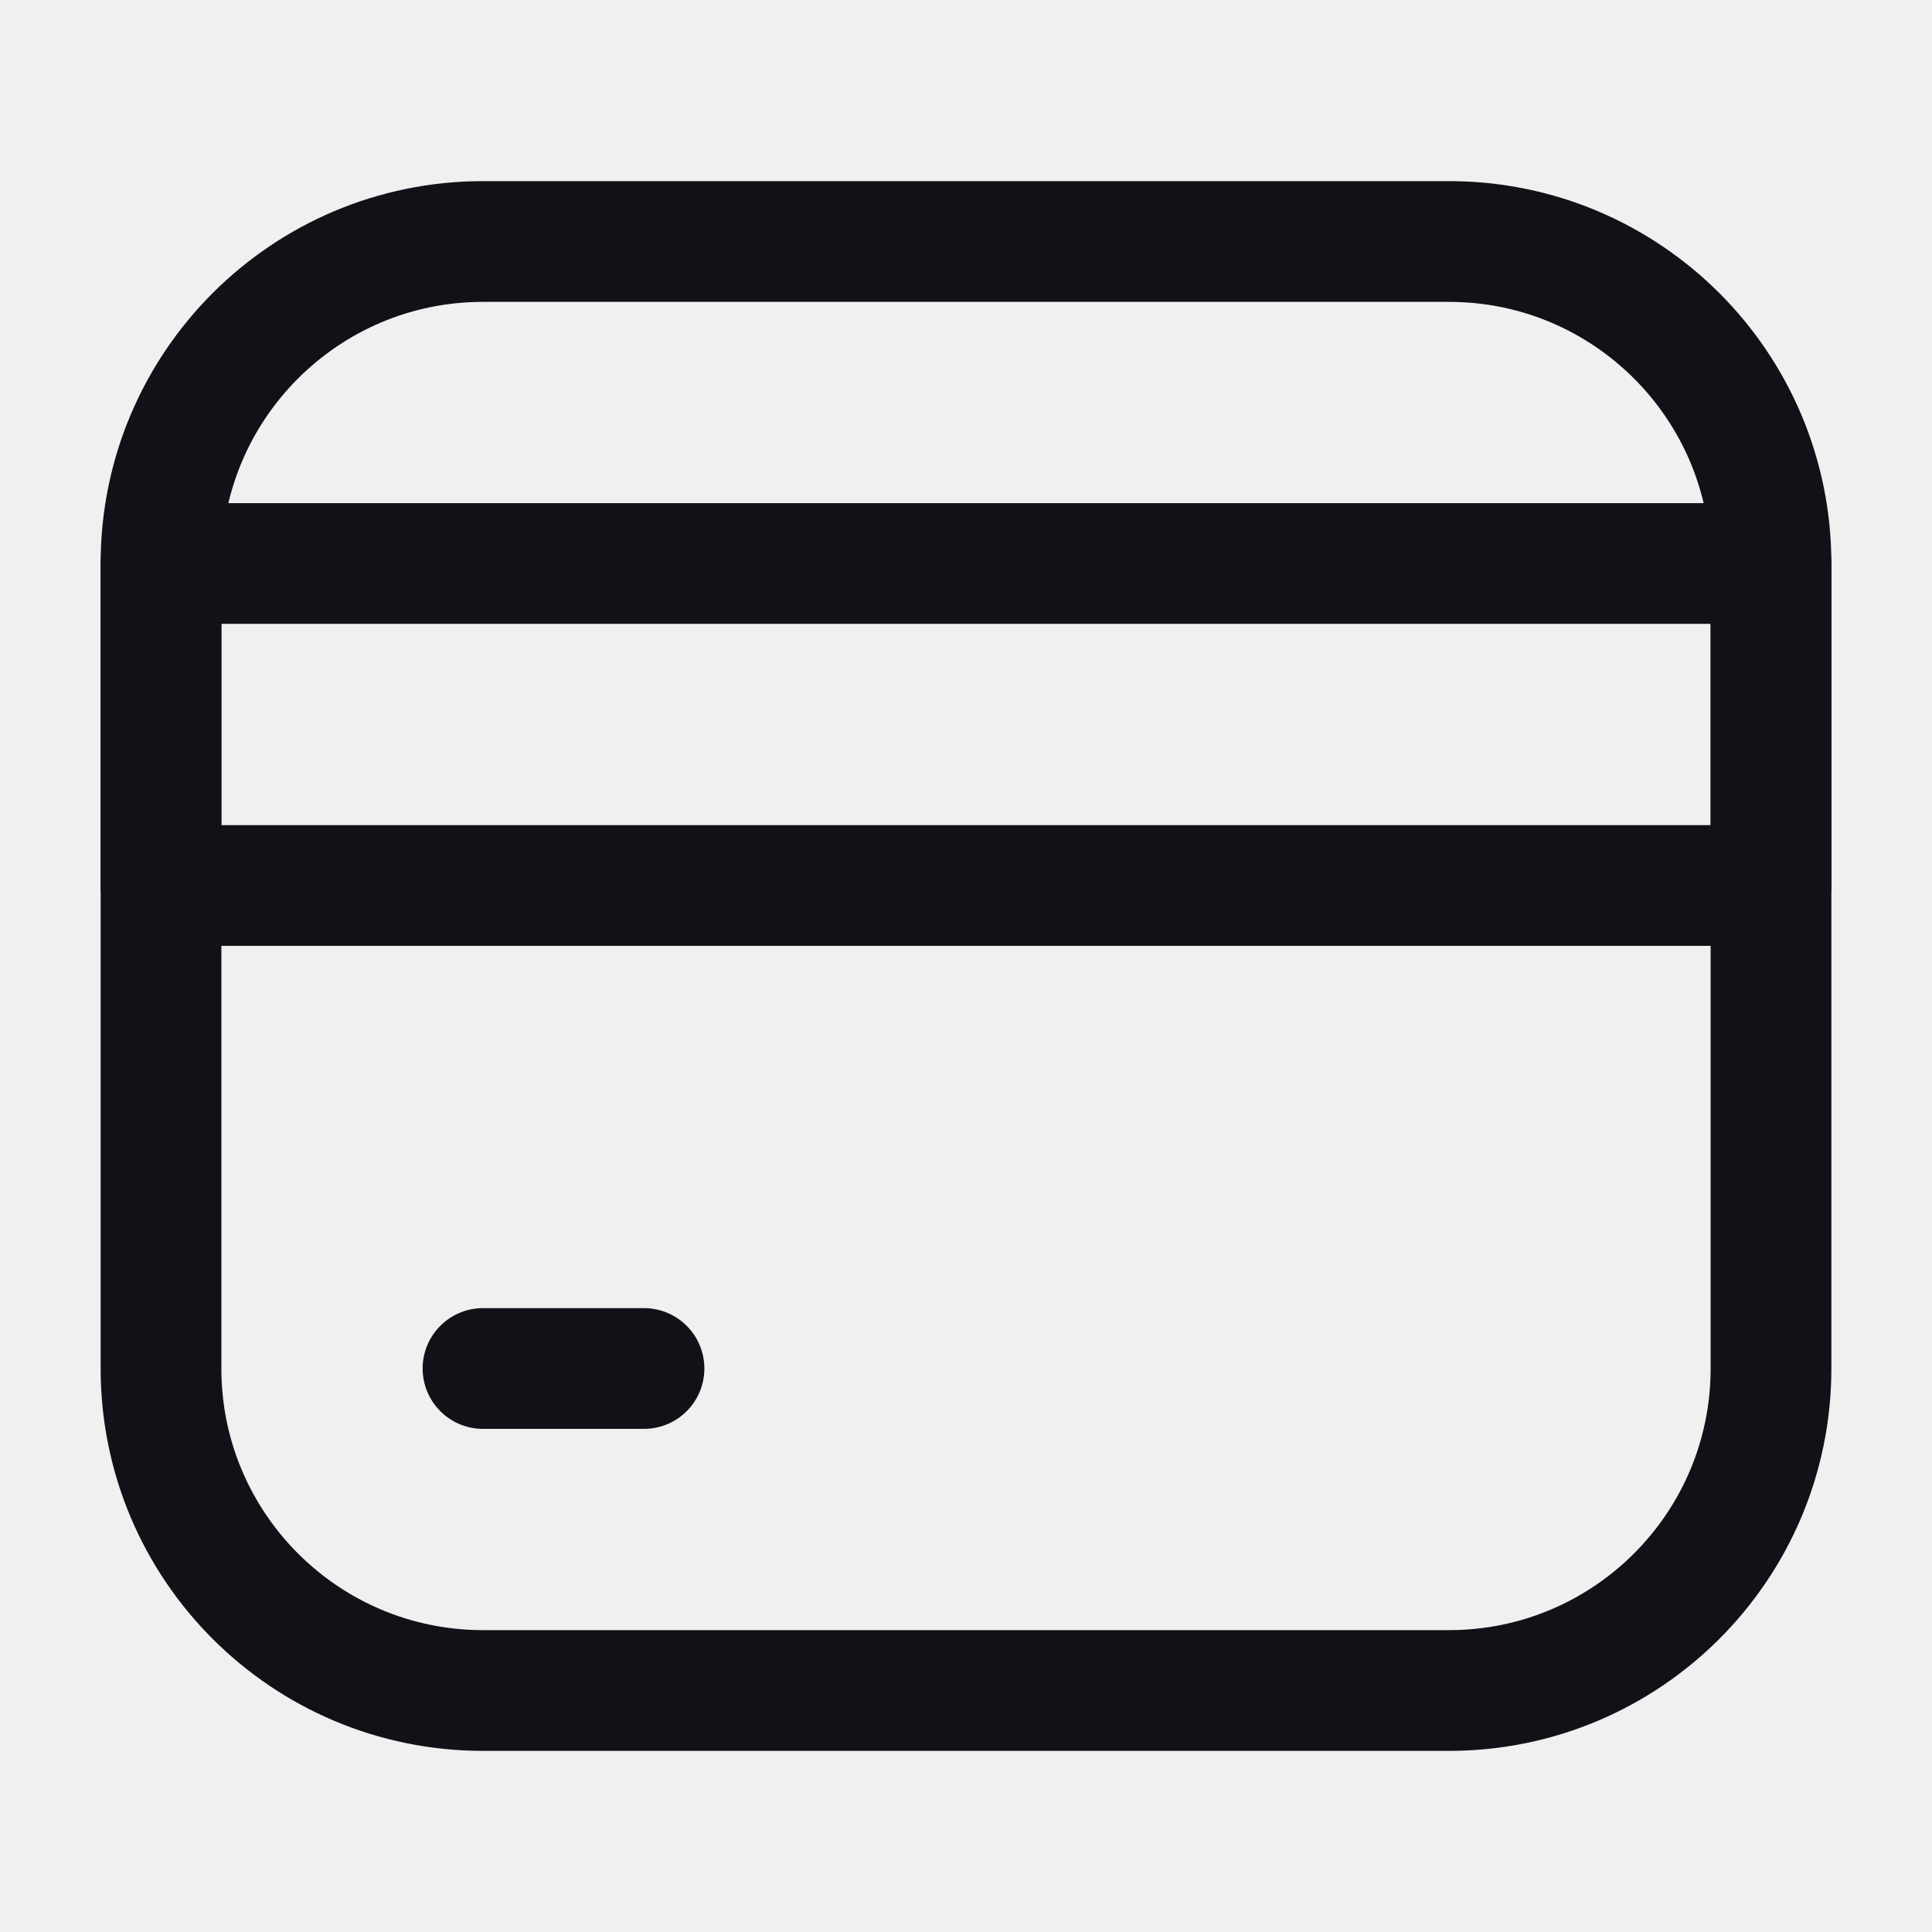
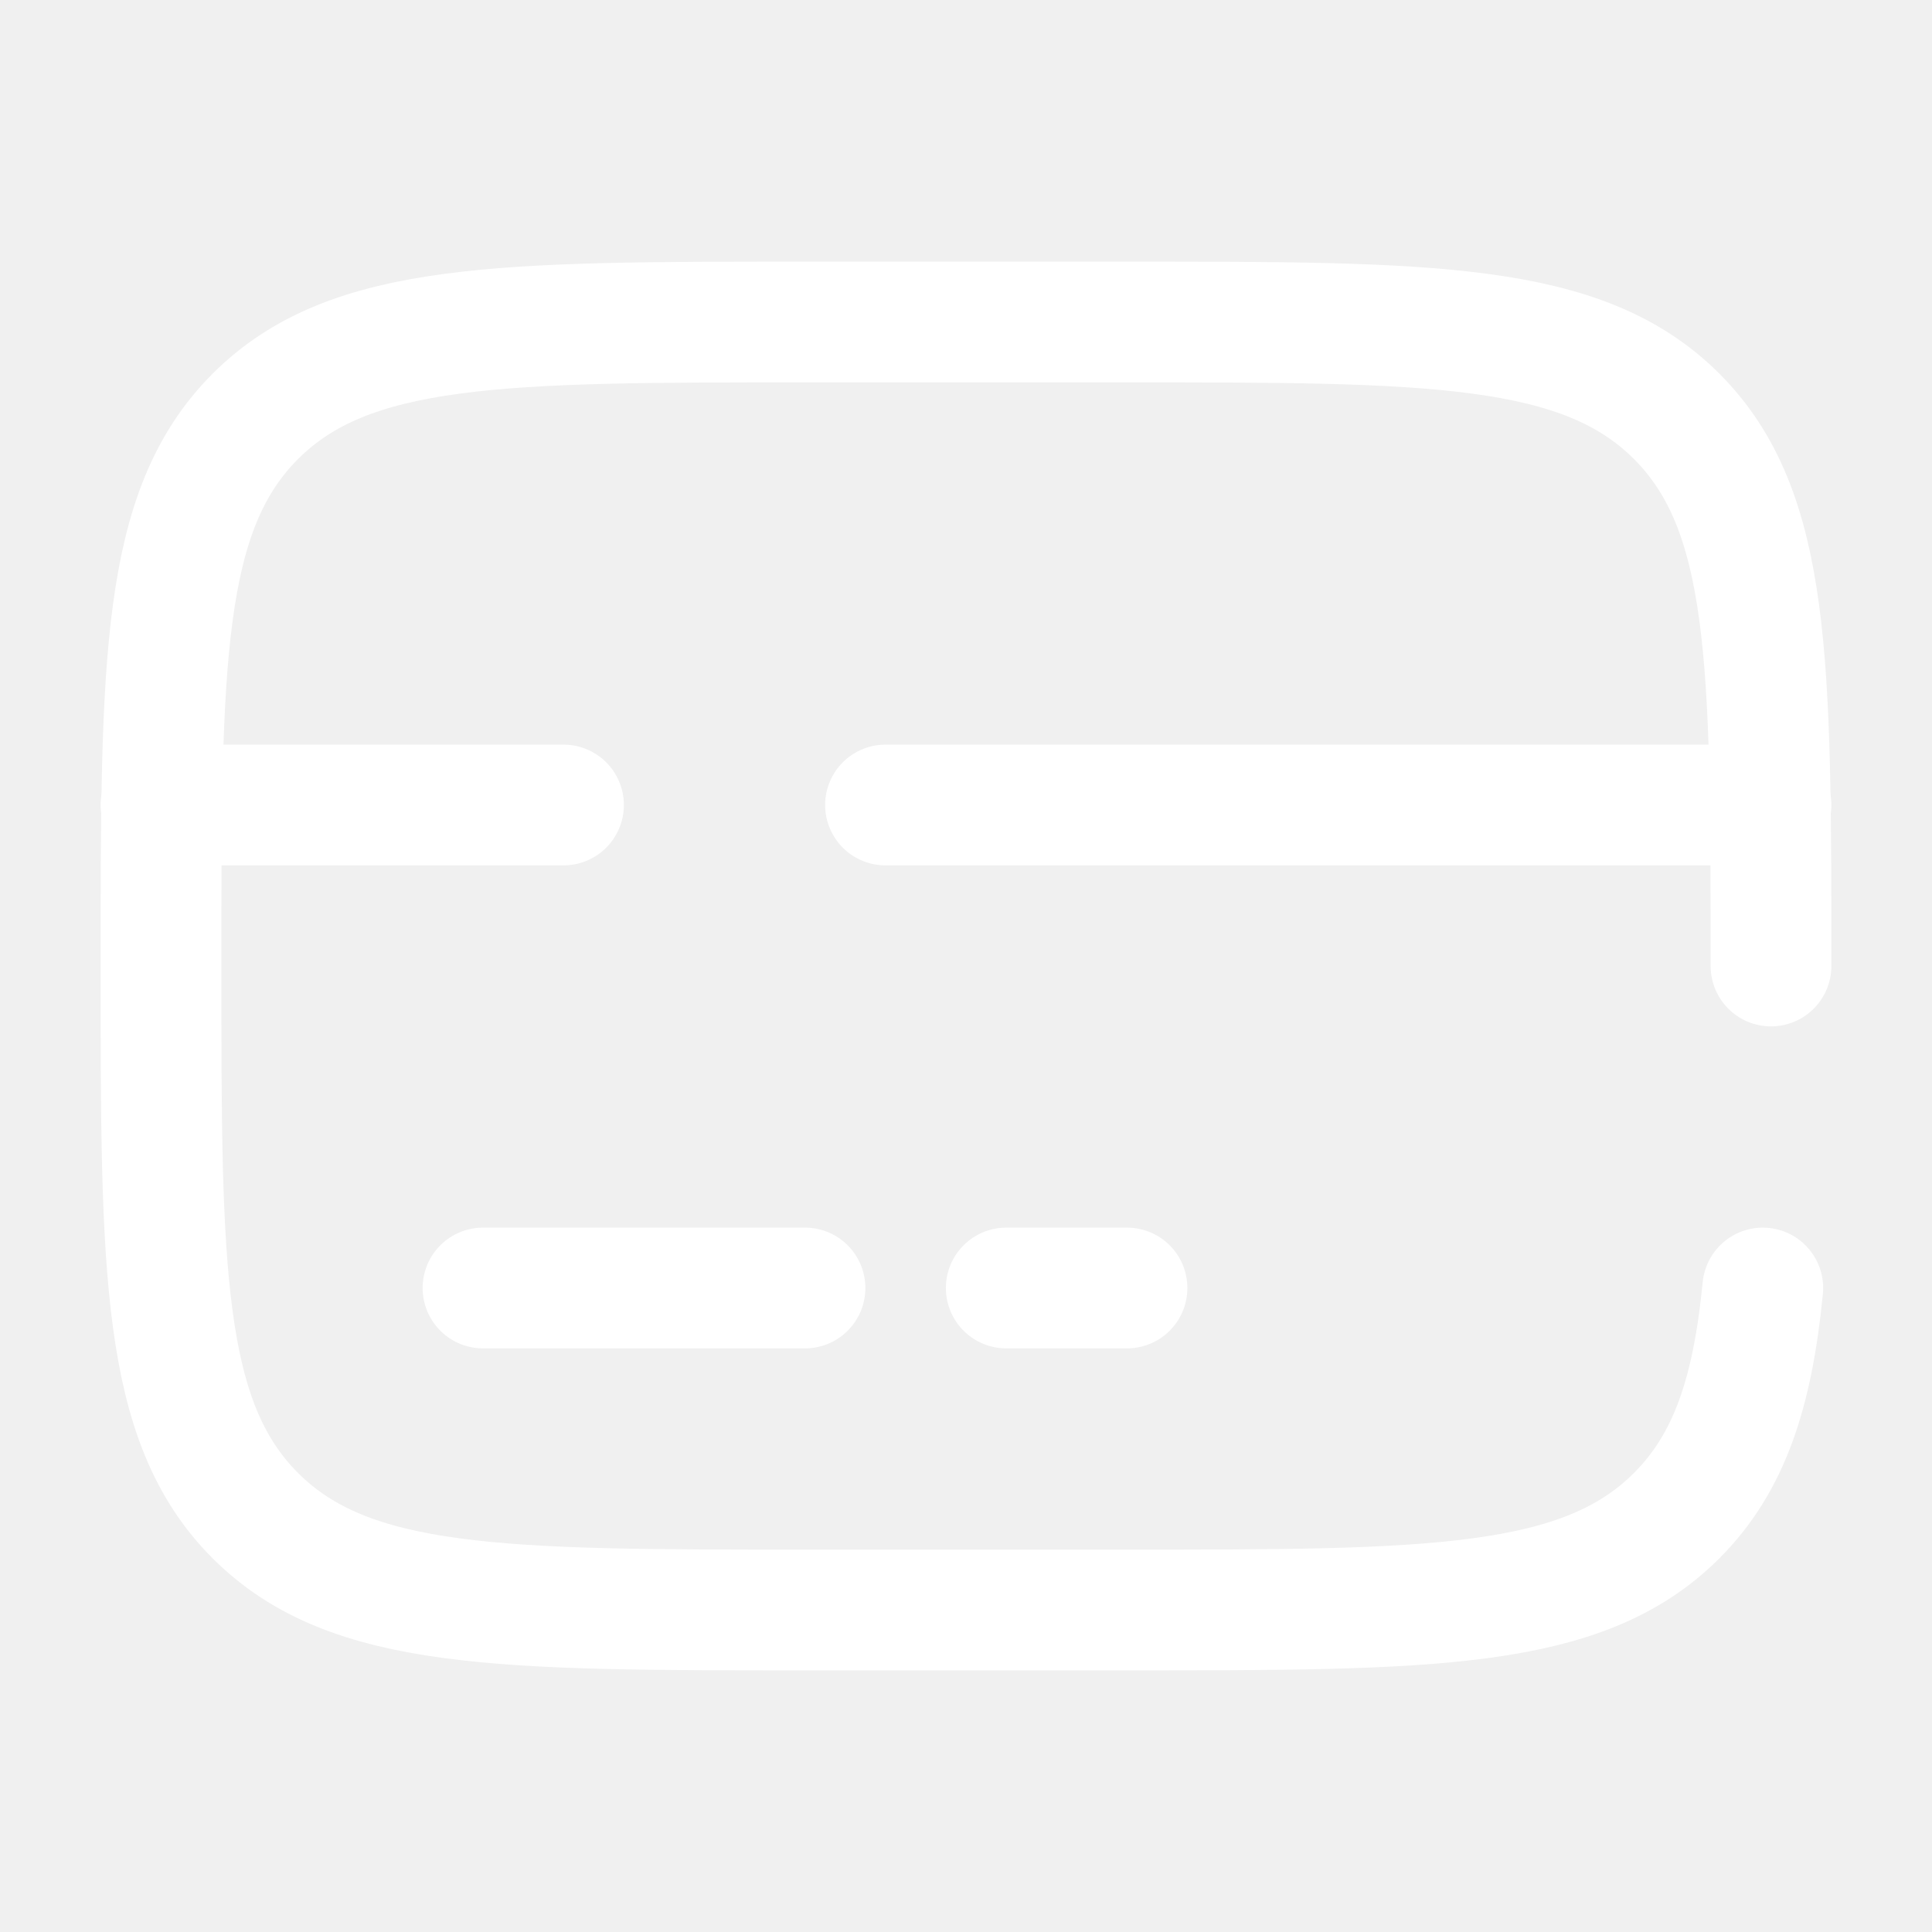
- <svg xmlns="http://www.w3.org/2000/svg" width="24" height="24" viewBox="0 0 24 24" fill="none">
-   <path d="M2 7C2 4.791 3.791 3 6 3H18C20.209 3 22 4.791 22 7V17C22 19.209 20.209 21 18 21H6C3.791 21 2 19.209 2 17V7Z" stroke="#131118" stroke-width="1.5" stroke-linejoin="round" />
-   <path d="M2 7H22V11H2V7Z" stroke="#131118" stroke-width="1.5" stroke-linejoin="round" />
-   <path d="M8 17H6" stroke="#131118" stroke-width="1.5" stroke-linecap="round" />
+ <svg xmlns="http://www.w3.org/2000/svg" viewBox="0 0 24 24" fill="none">
+   <g id="SVGRepo_bgCarrier" stroke-width="0" />
+   <g id="SVGRepo_tracerCarrier" stroke-linecap="round" stroke-linejoin="round" />
+   <g id="SVGRepo_iconCarrier">
+     <path d="M22 12C22 8.229 22 6.343 20.828 5.172C19.657 4 17.771 4 14 4H10C6.229 4 4.343 4 3.172 5.172C2 6.343 2 8.229 2 12C2 15.771 2 17.657 3.172 18.828C4.343 20 6.229 20 10 20H14C17.771 20 19.657 20 20.828 18.828C21.482 18.175 21.771 17.3 21.898 16" stroke="#ffffff" stroke-width="1.5" stroke-linecap="round" />
+     <path d="M10 16H6" stroke="#ffffff" stroke-width="1.5" stroke-linecap="round" />
+     <path d="M14 16H12.5" stroke="#ffffff" stroke-width="1.5" stroke-linecap="round" />
+     <path d="M2 10L7 10M22 10L11 10" stroke="#ffffff" stroke-width="1.5" stroke-linecap="round" />
+   </g>
</svg>
